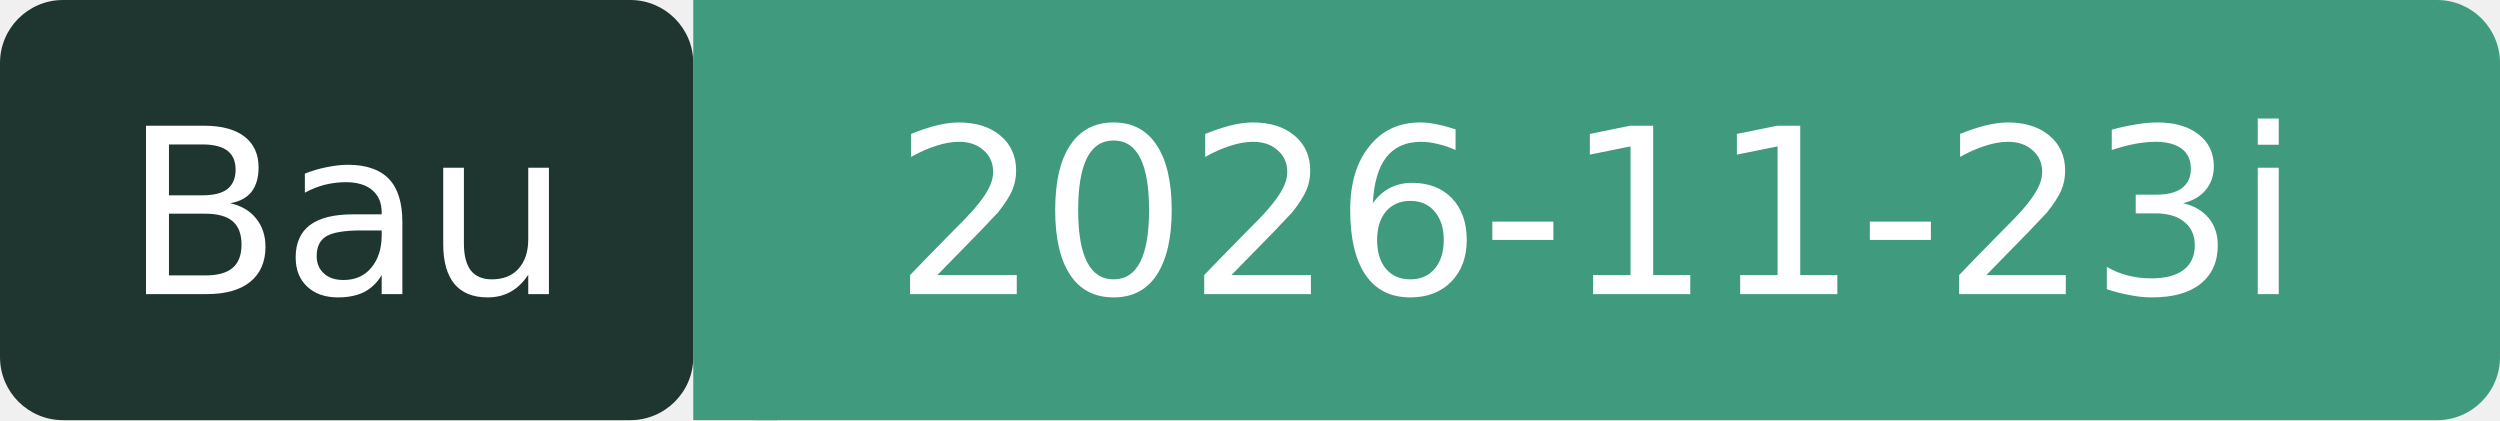
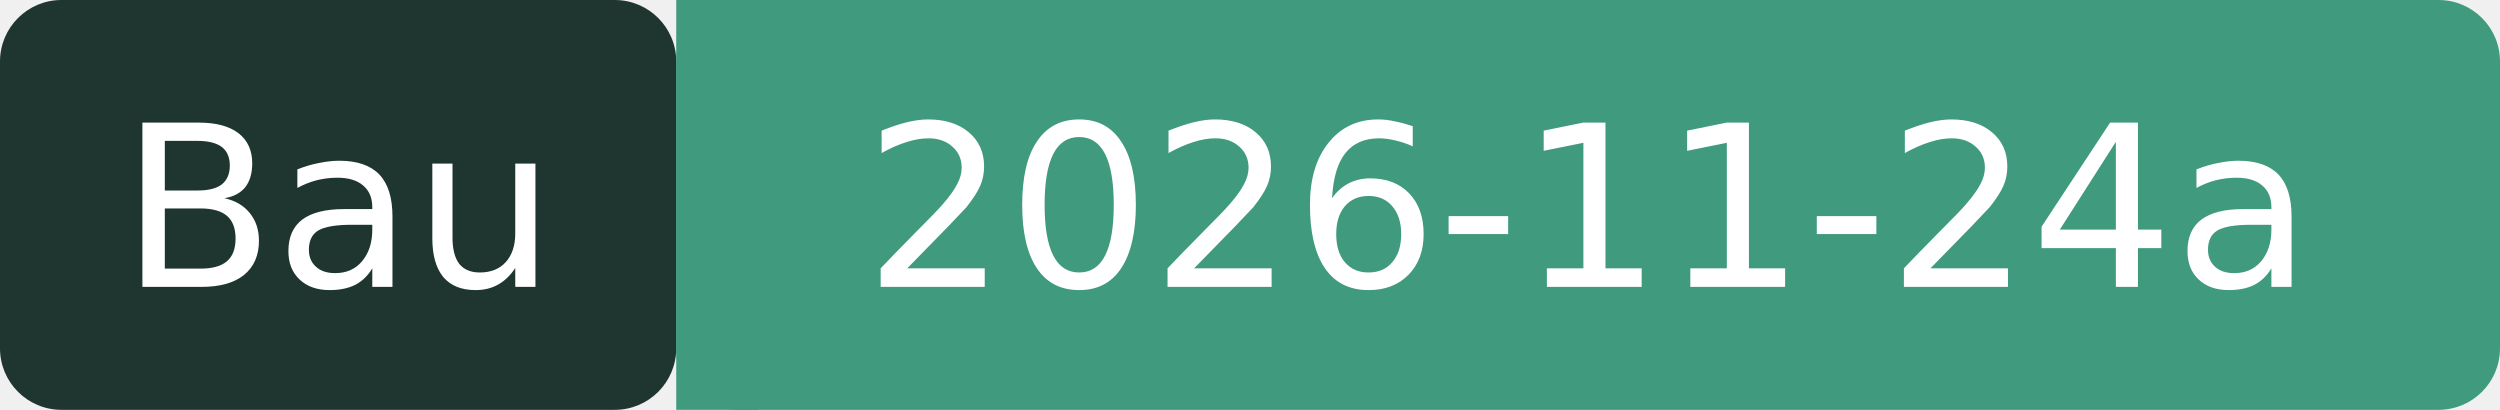
- <svg xmlns="http://www.w3.org/2000/svg" width="119" height="20" role="img" aria-label="Bau: 2026-11-23i">
+ <svg xmlns="http://www.w3.org/2000/svg" width="122" height="20" role="img" aria-label="Bau: 2026-11-24a">
  <rect width="33" height="20" rx="3" fill="#1F3630" />
-   <rect x="33" width="86" height="20" rx="3" fill="#3F9A7E" />
+   <rect x="33" width="89" height="20" rx="3" fill="#3F9A7E" />
  <rect x="33" width="4" height="20" fill="#3F9A7E" />
  <g fill="#fff" font-family="Verdana,DejaVu Sans,sans-serif" font-size="11" text-anchor="middle">
    <text x="16.5" y="14">Bau</text>
-     <text x="76" y="14">2026-11-23i</text>
+     <text x="77.5" y="14">2026-11-24a</text>
  </g>
</svg>
